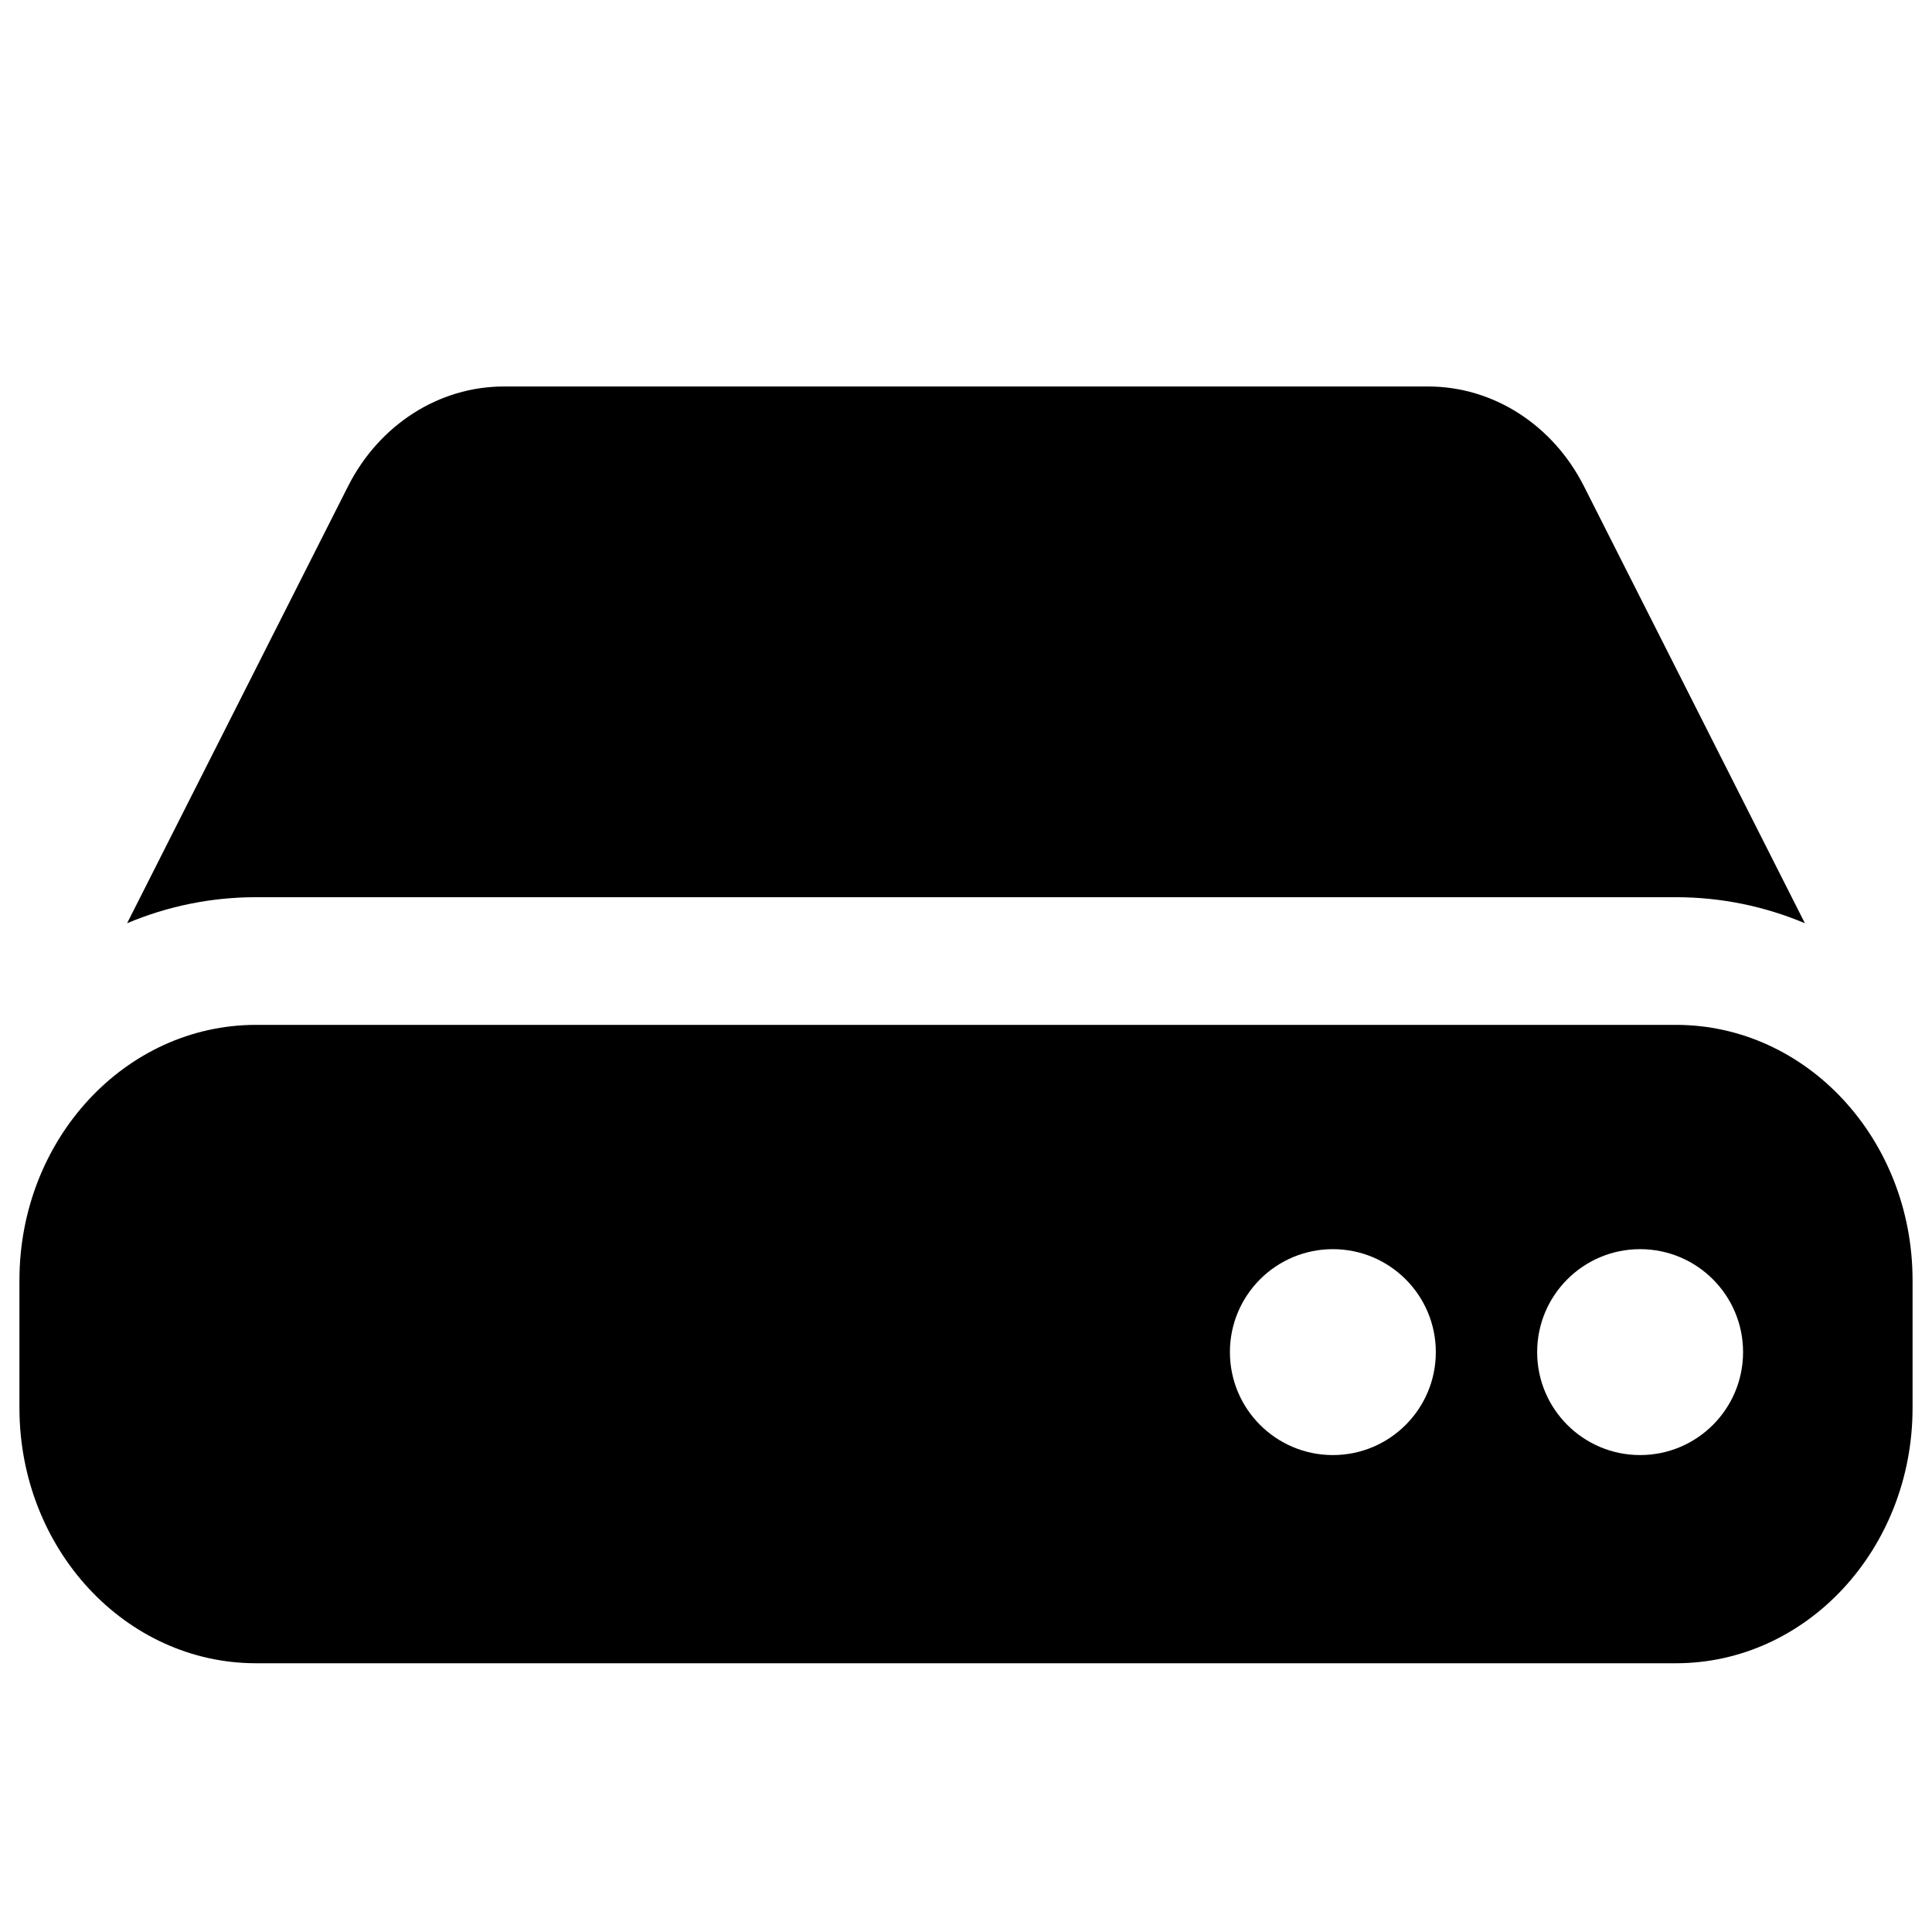
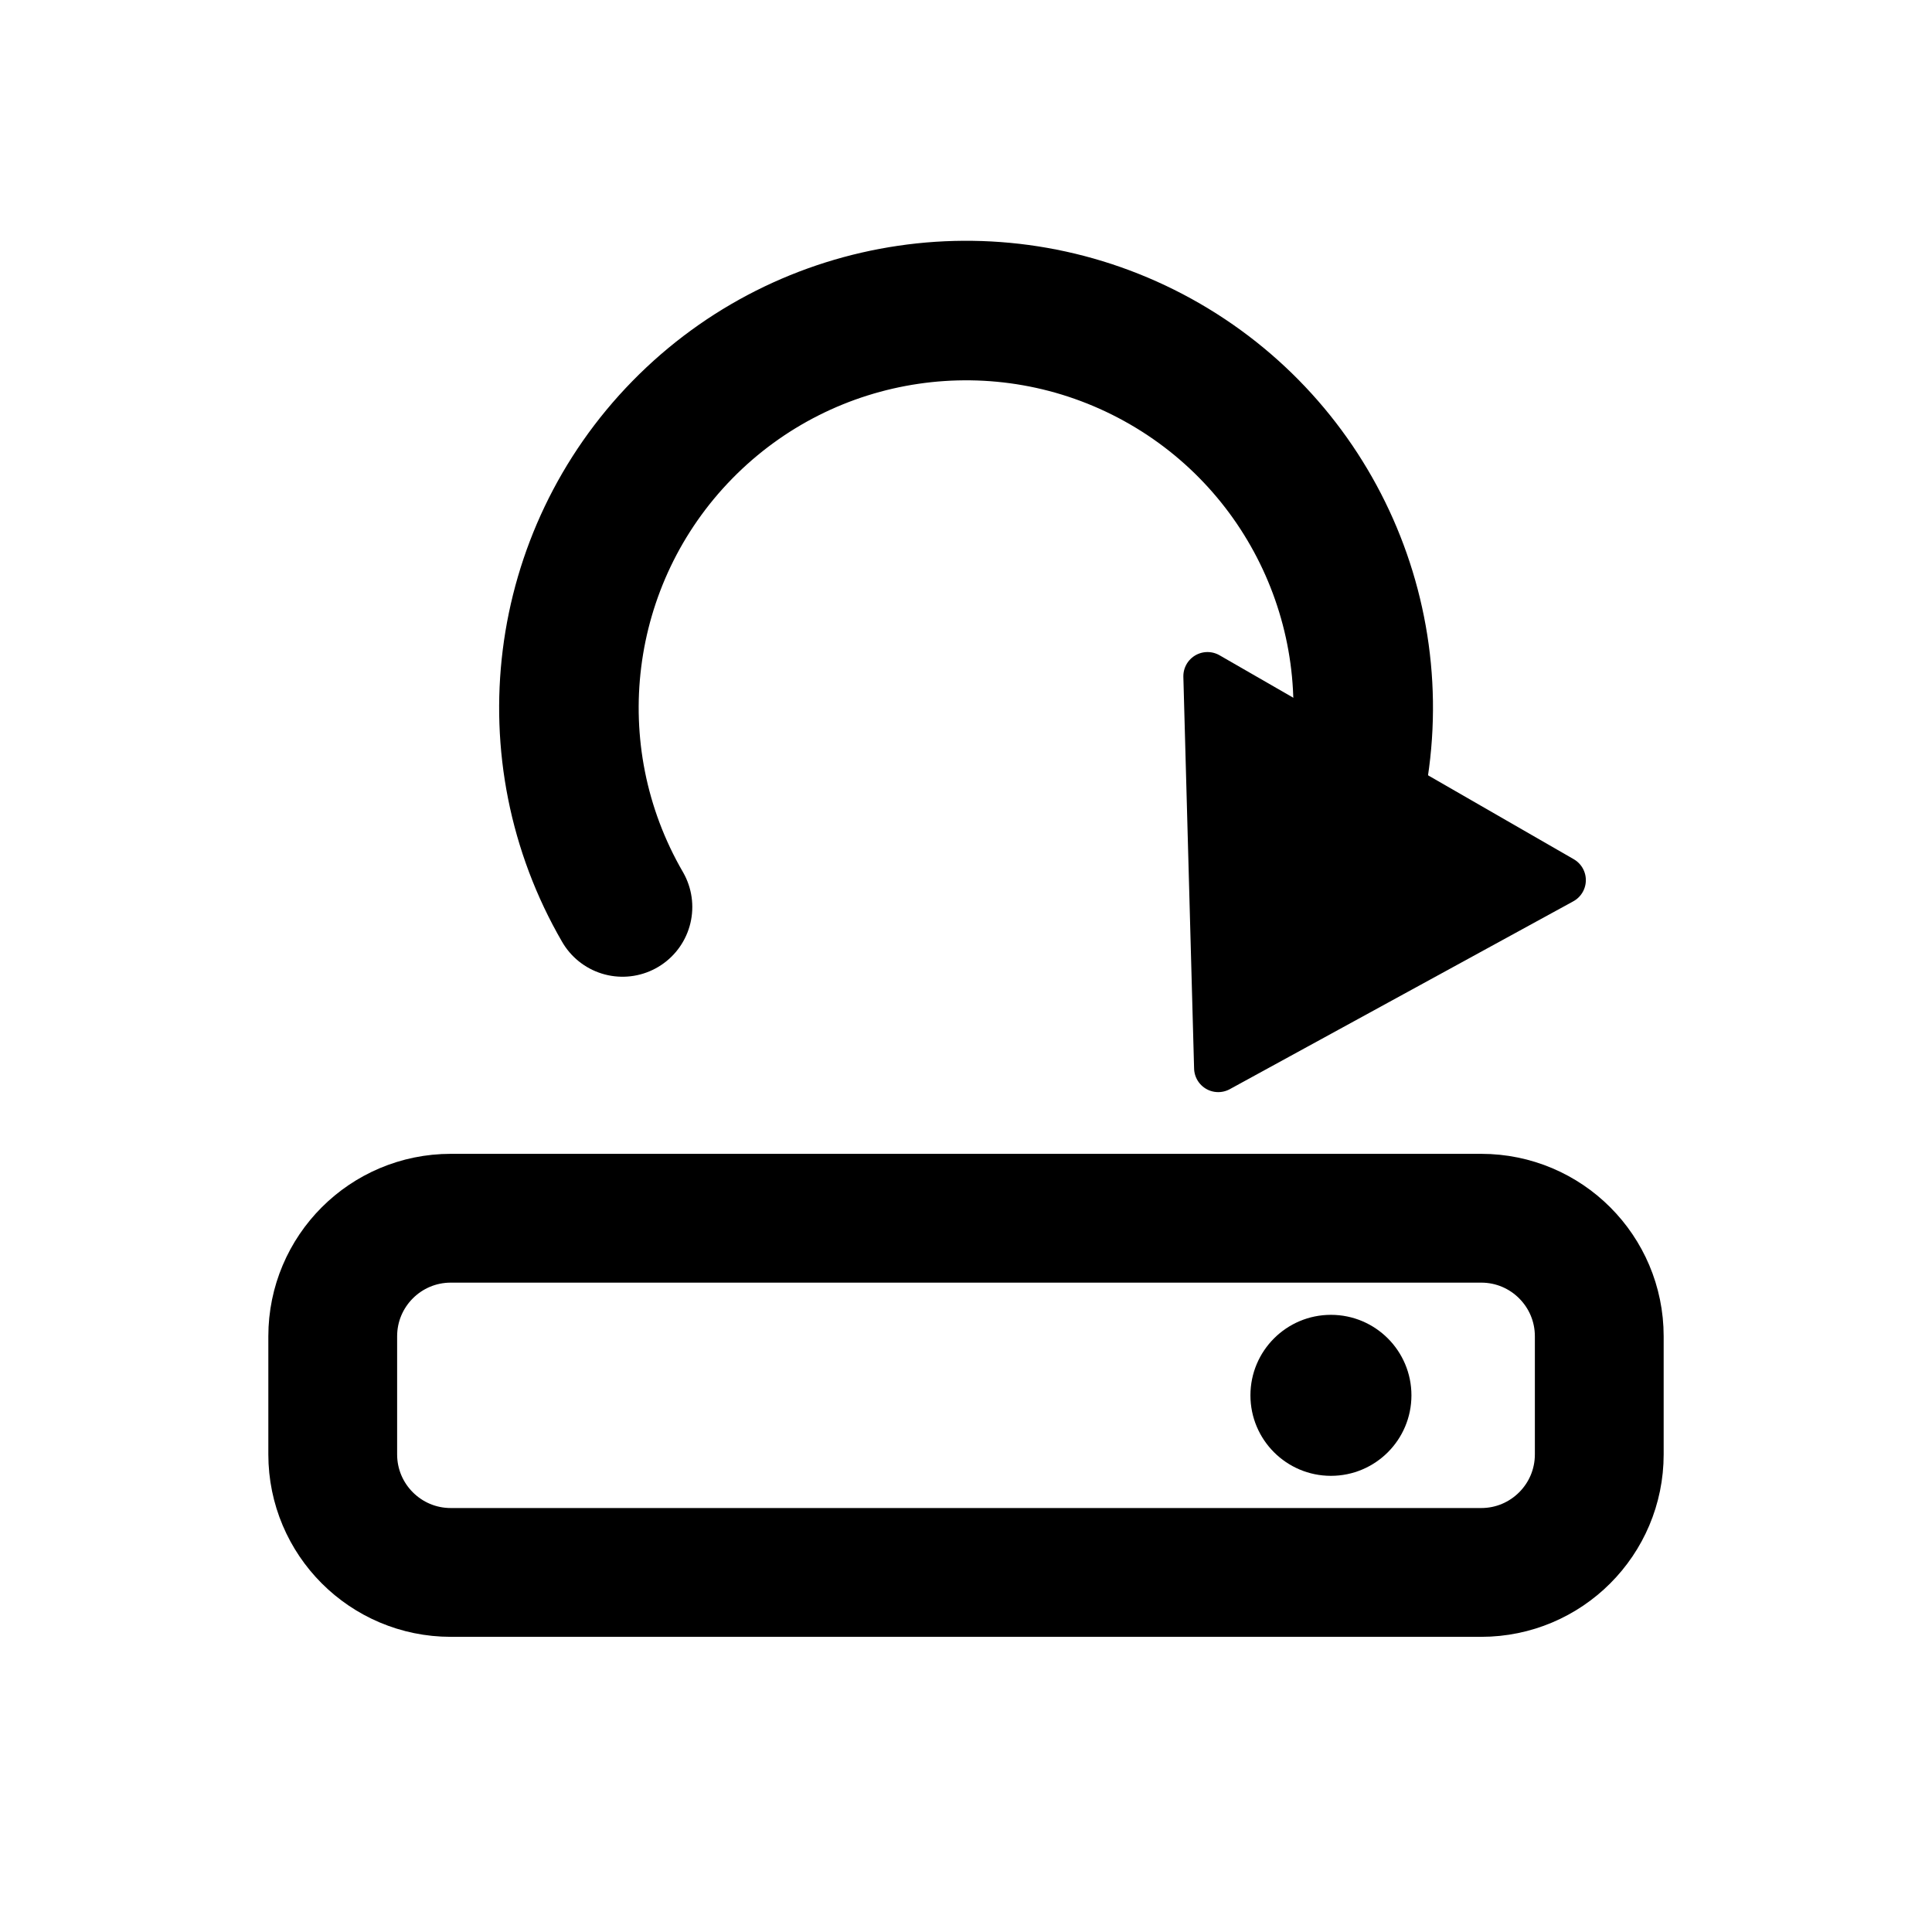
- <svg xmlns="http://www.w3.org/2000/svg" width="128" height="128" viewBox="0 0 128 128">
-   <path d="M1.288 84.818c0-9.344 7.019-16.918 15.678-16.918h94.068c8.659 0 15.678 7.574 15.678 16.918v8.459c0 9.344-7.019 16.918-15.678 16.918H16.966c-8.659 0-15.678-7.574-15.678-16.918v-8.459Zm80.197 4.763a6.821 6.821 0 1 0 13.642 0 6.821 6.821 0 0 0-13.642 0Zm27.177 6.821a6.821 6.821 0 1 0 0-13.642 6.821 6.821 0 0 0 0 13.642Z" />
-   <path d="M8.421 61.167a21.931 21.931 0 0 1 8.545-1.725h94.068c3.01 0 5.895.609 8.545 1.725l-14.635-28.946c-2.06-4.078-6.02-6.615-10.324-6.615H33.381c-4.304 0-8.264 2.537-10.324 6.615L8.421 61.167Z" />
+ <svg xmlns="http://www.w3.org/2000/svg" width="128" height="128" viewBox="0 0 36 36">
+   <rect x="6.2" y="22.7" width="23.6" height="6.6" rx="2.2" fill="none" stroke="#000" stroke-width="2.4" />
+   <circle cx="24.8" cy="26" r="1.5" fill="#000" />
+   <path d="M11.6 16.9 A7.4 7.4 0 1 1 25.2 14.9" fill="none" stroke="#000" stroke-width="2.6" stroke-linecap="round" opacity="1.0" />
+   <path d="M22.7 19.9 L29.1 16.4 L22.5 12.6 Z" fill="#000" stroke="#000" stroke-width="0.9" stroke-linejoin="round" opacity="1.0" />
</svg>
